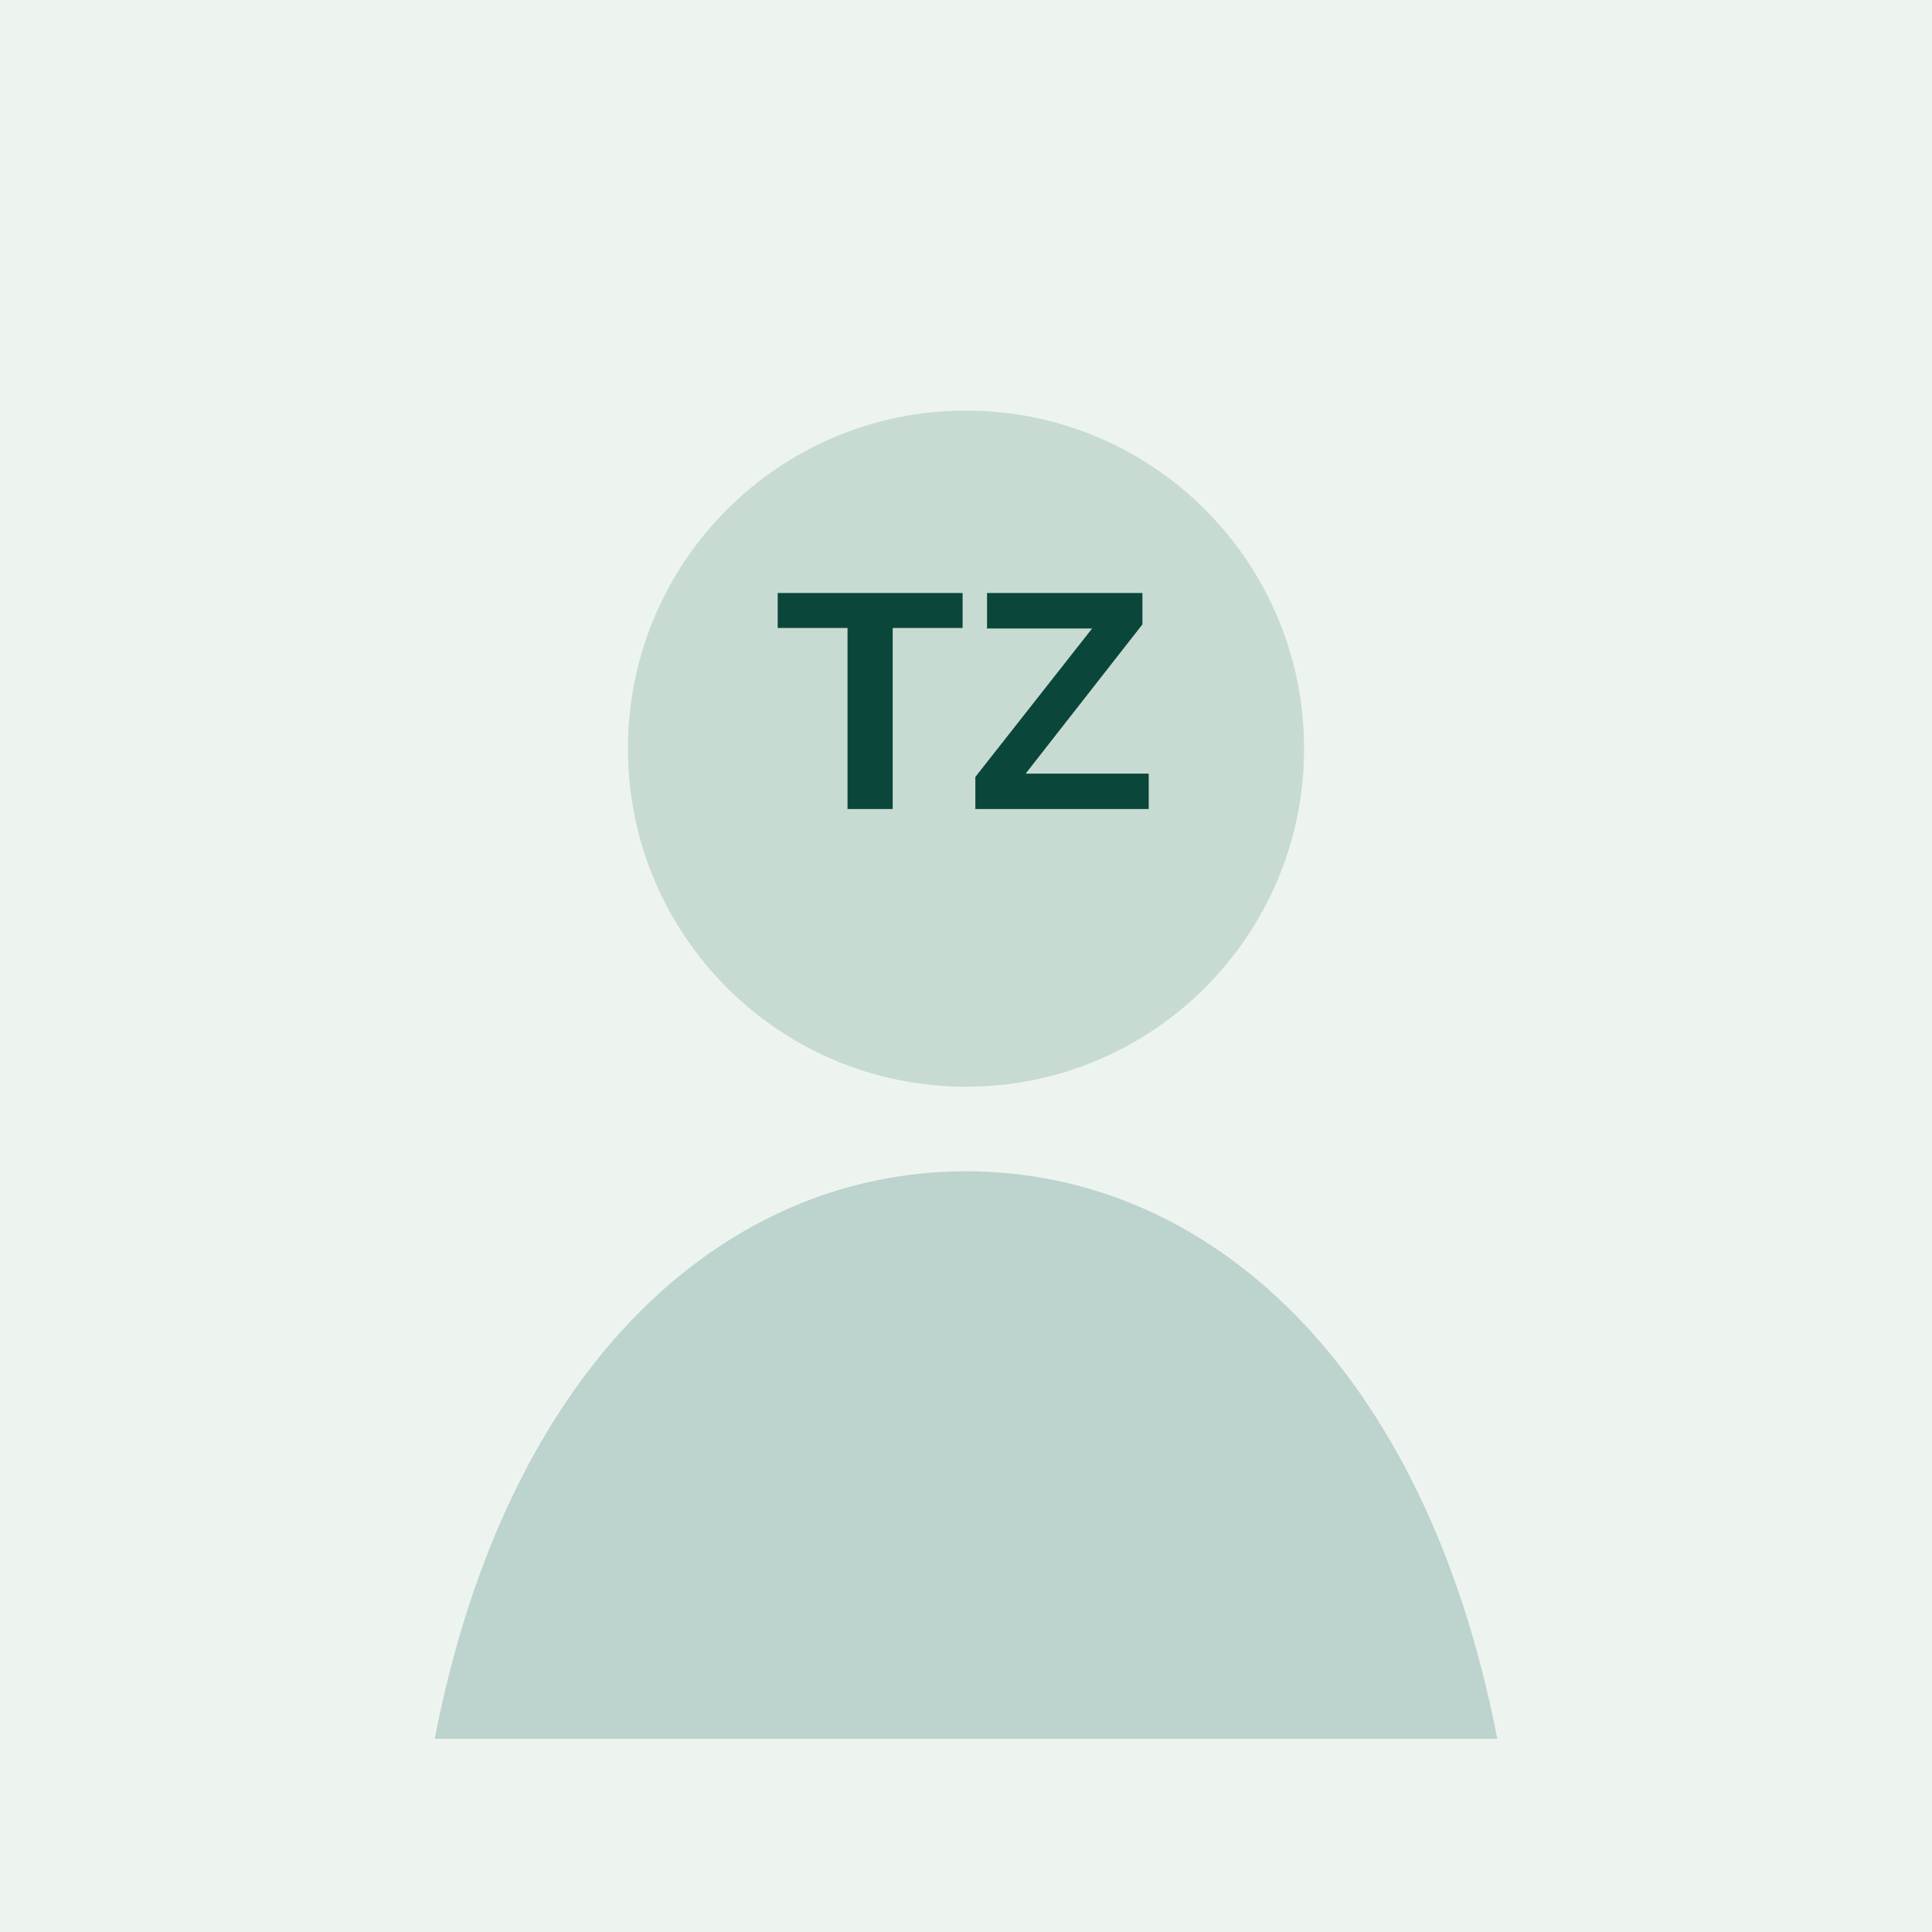
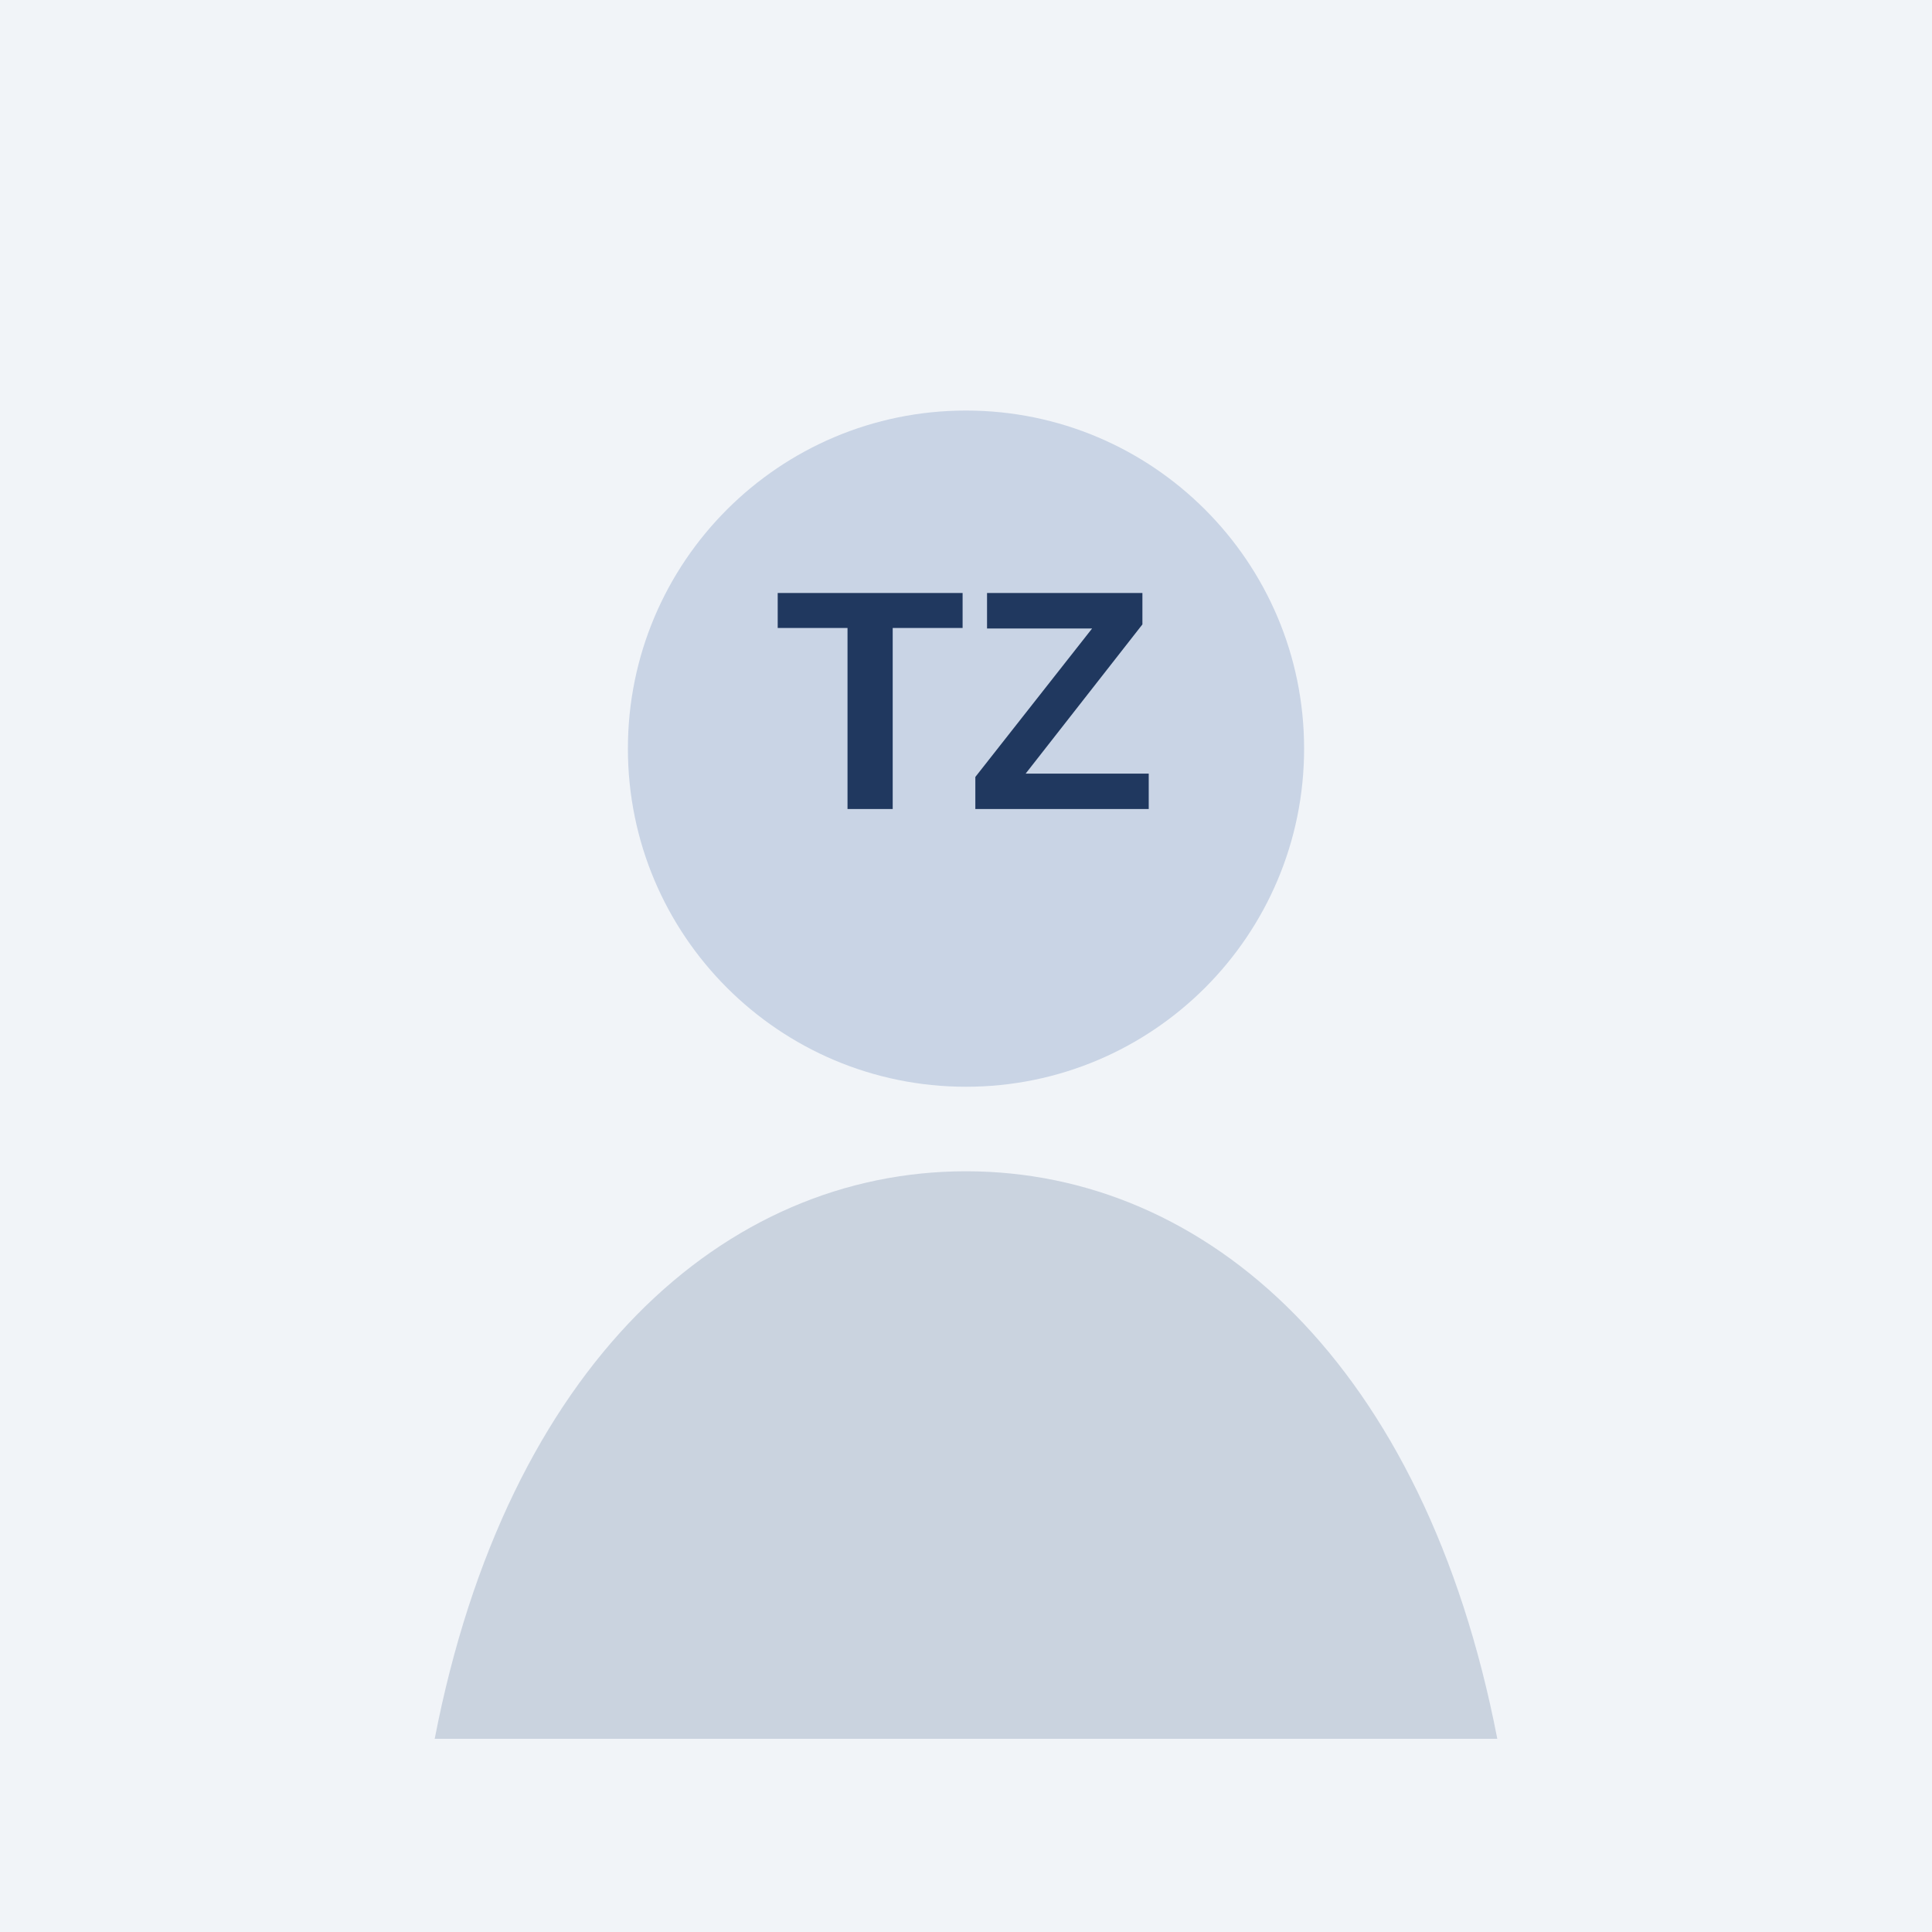
<svg xmlns="http://www.w3.org/2000/svg" width="320" height="320" viewBox="0 0 320 320" role="img" aria-label="Profile photo placeholder">
-   <rect width="320" height="320" fill="#edf4f0" />
-   <circle cx="160" cy="124" r="56" fill="#c8dbd2" />
-   <path d="M72 288c12-62 48-94 88-94s76 32 88 94" fill="#126050" opacity="0.22" />
-   <text x="160" y="134" text-anchor="middle" font-family="Arial, sans-serif" font-size="52" font-weight="700" fill="#0b463a">TZ</text>
+   <rect width="320" height="320" fill="#f1f4f8" />
+   <circle cx="160" cy="124" r="56" fill="#c9d4e5" />
+   <path d="M72 288c12-62 48-94 88-94s76 32 88 94" fill="#2f4f7f" opacity="0.2" />
+   <text x="160" y="134" text-anchor="middle" font-family="Arial, sans-serif" font-size="52" font-weight="700" fill="#20385f">TZ</text>
</svg>
